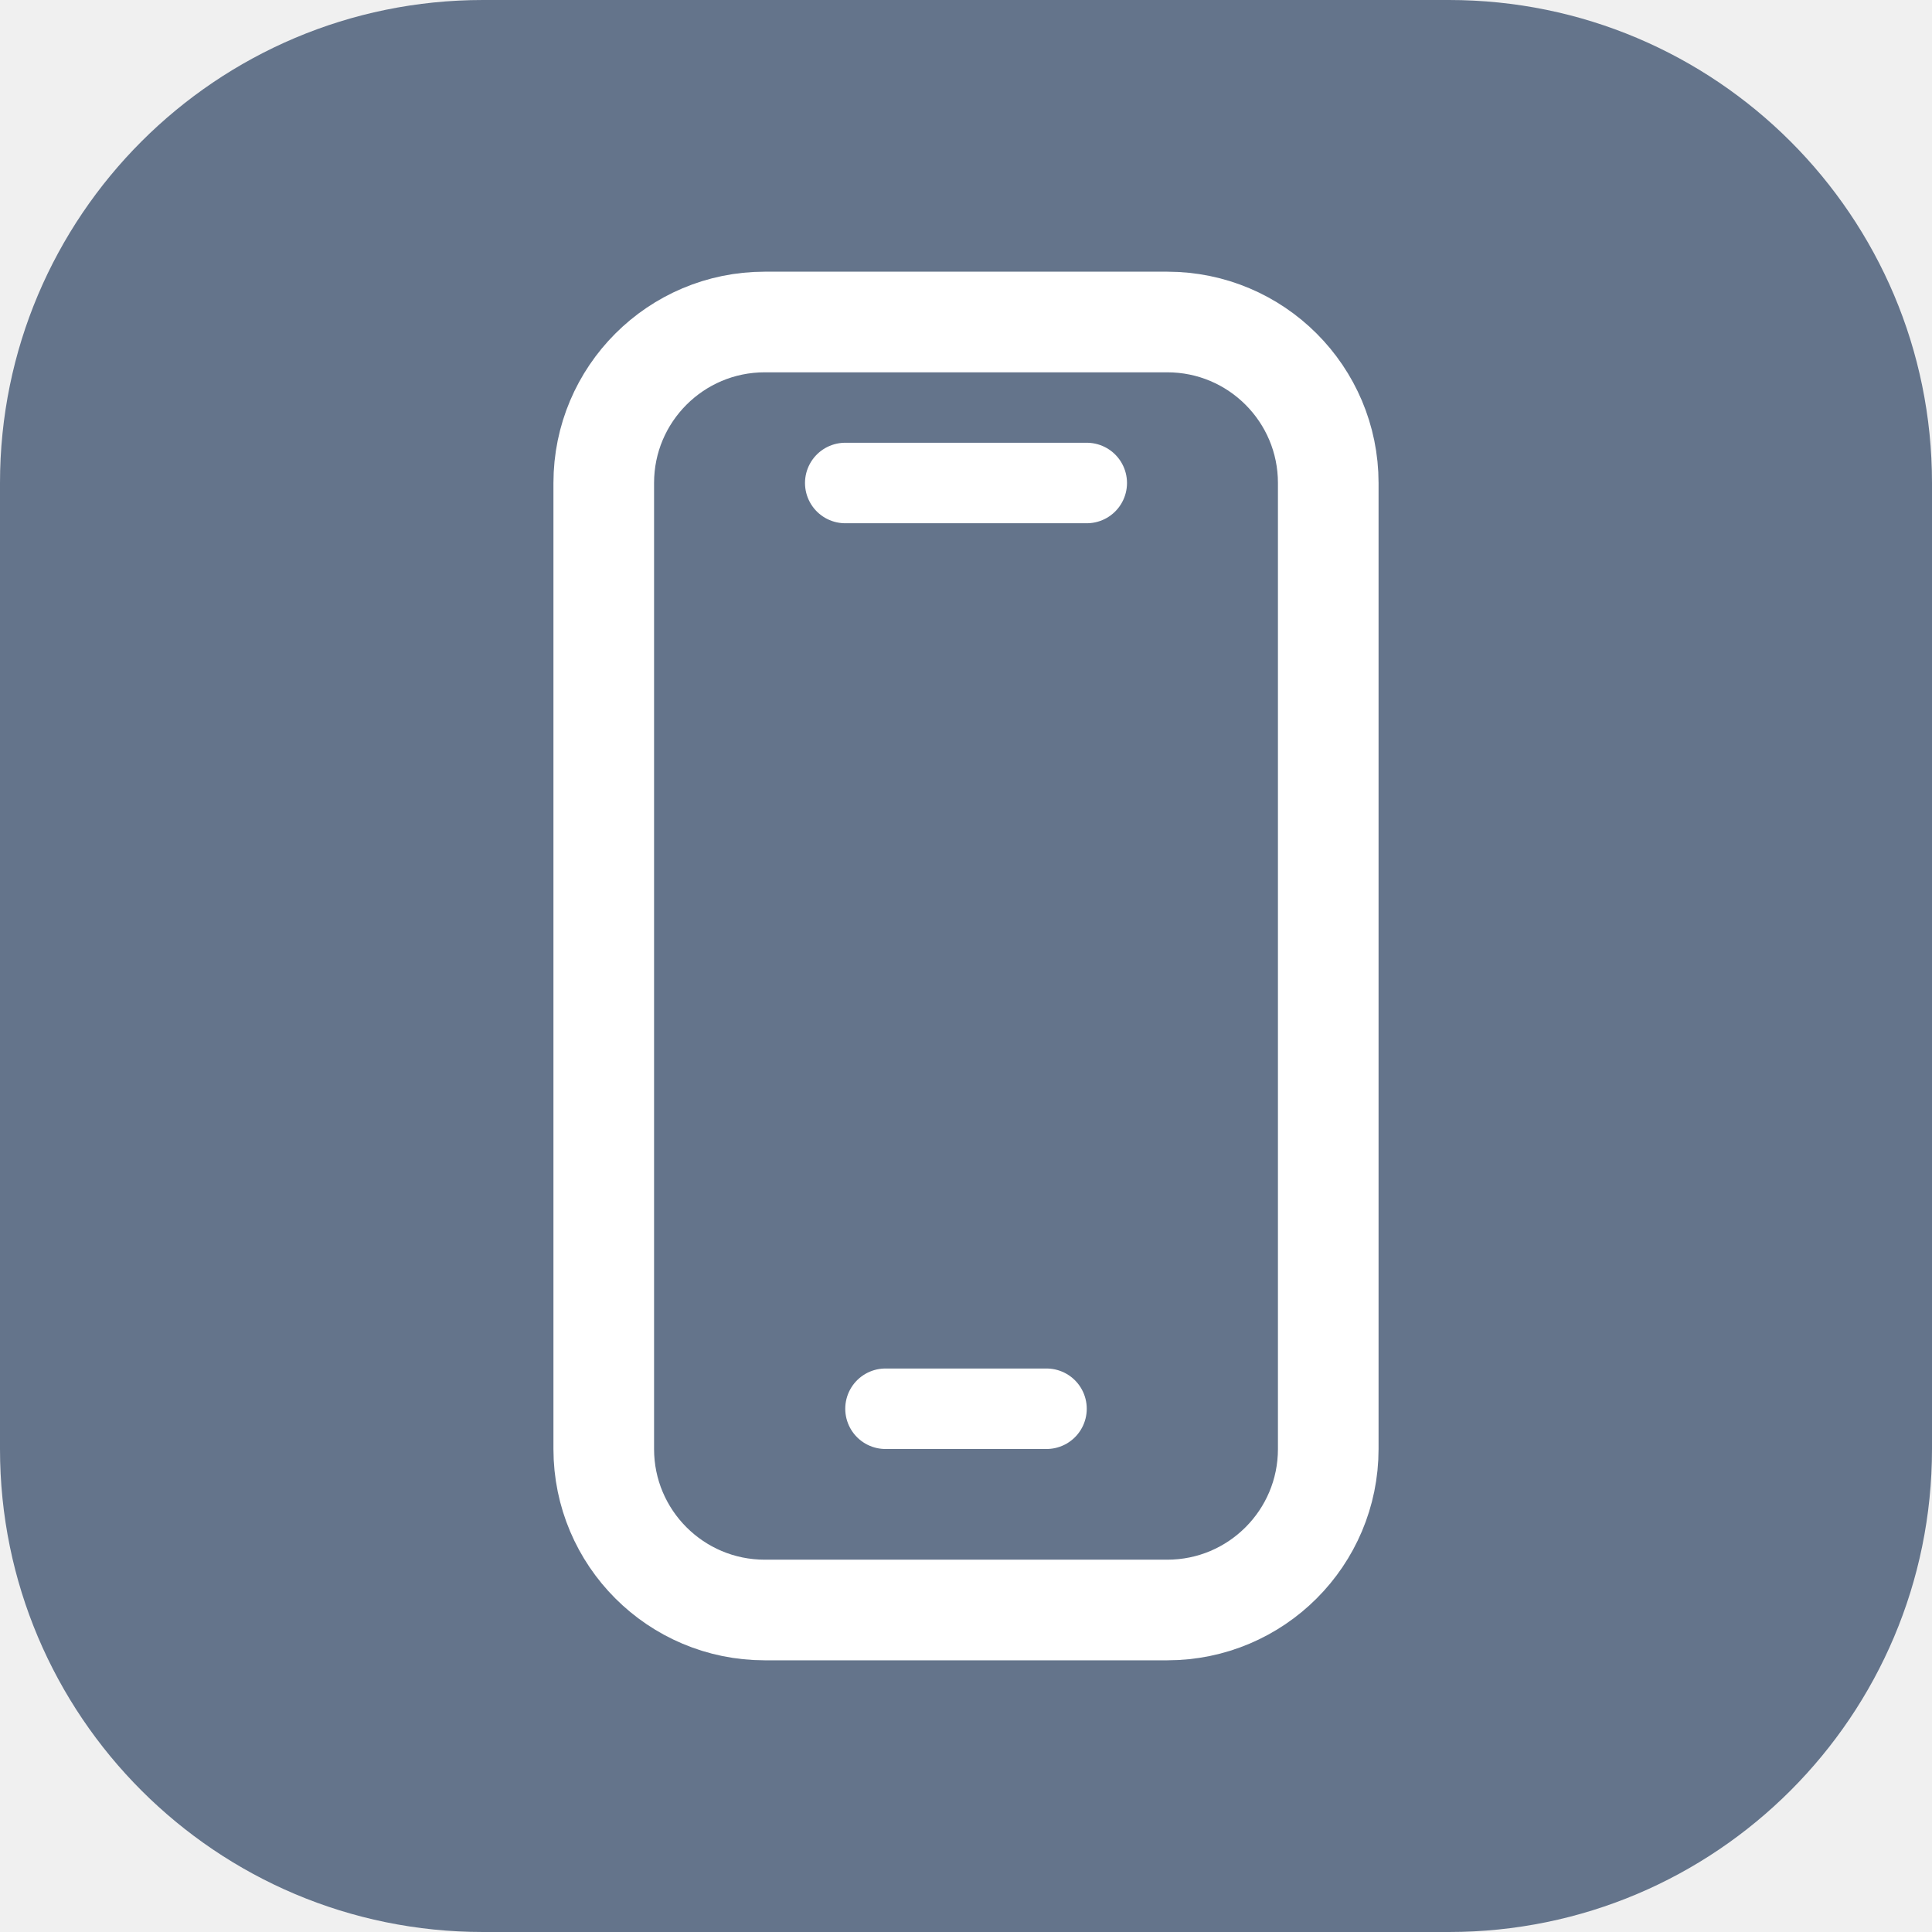
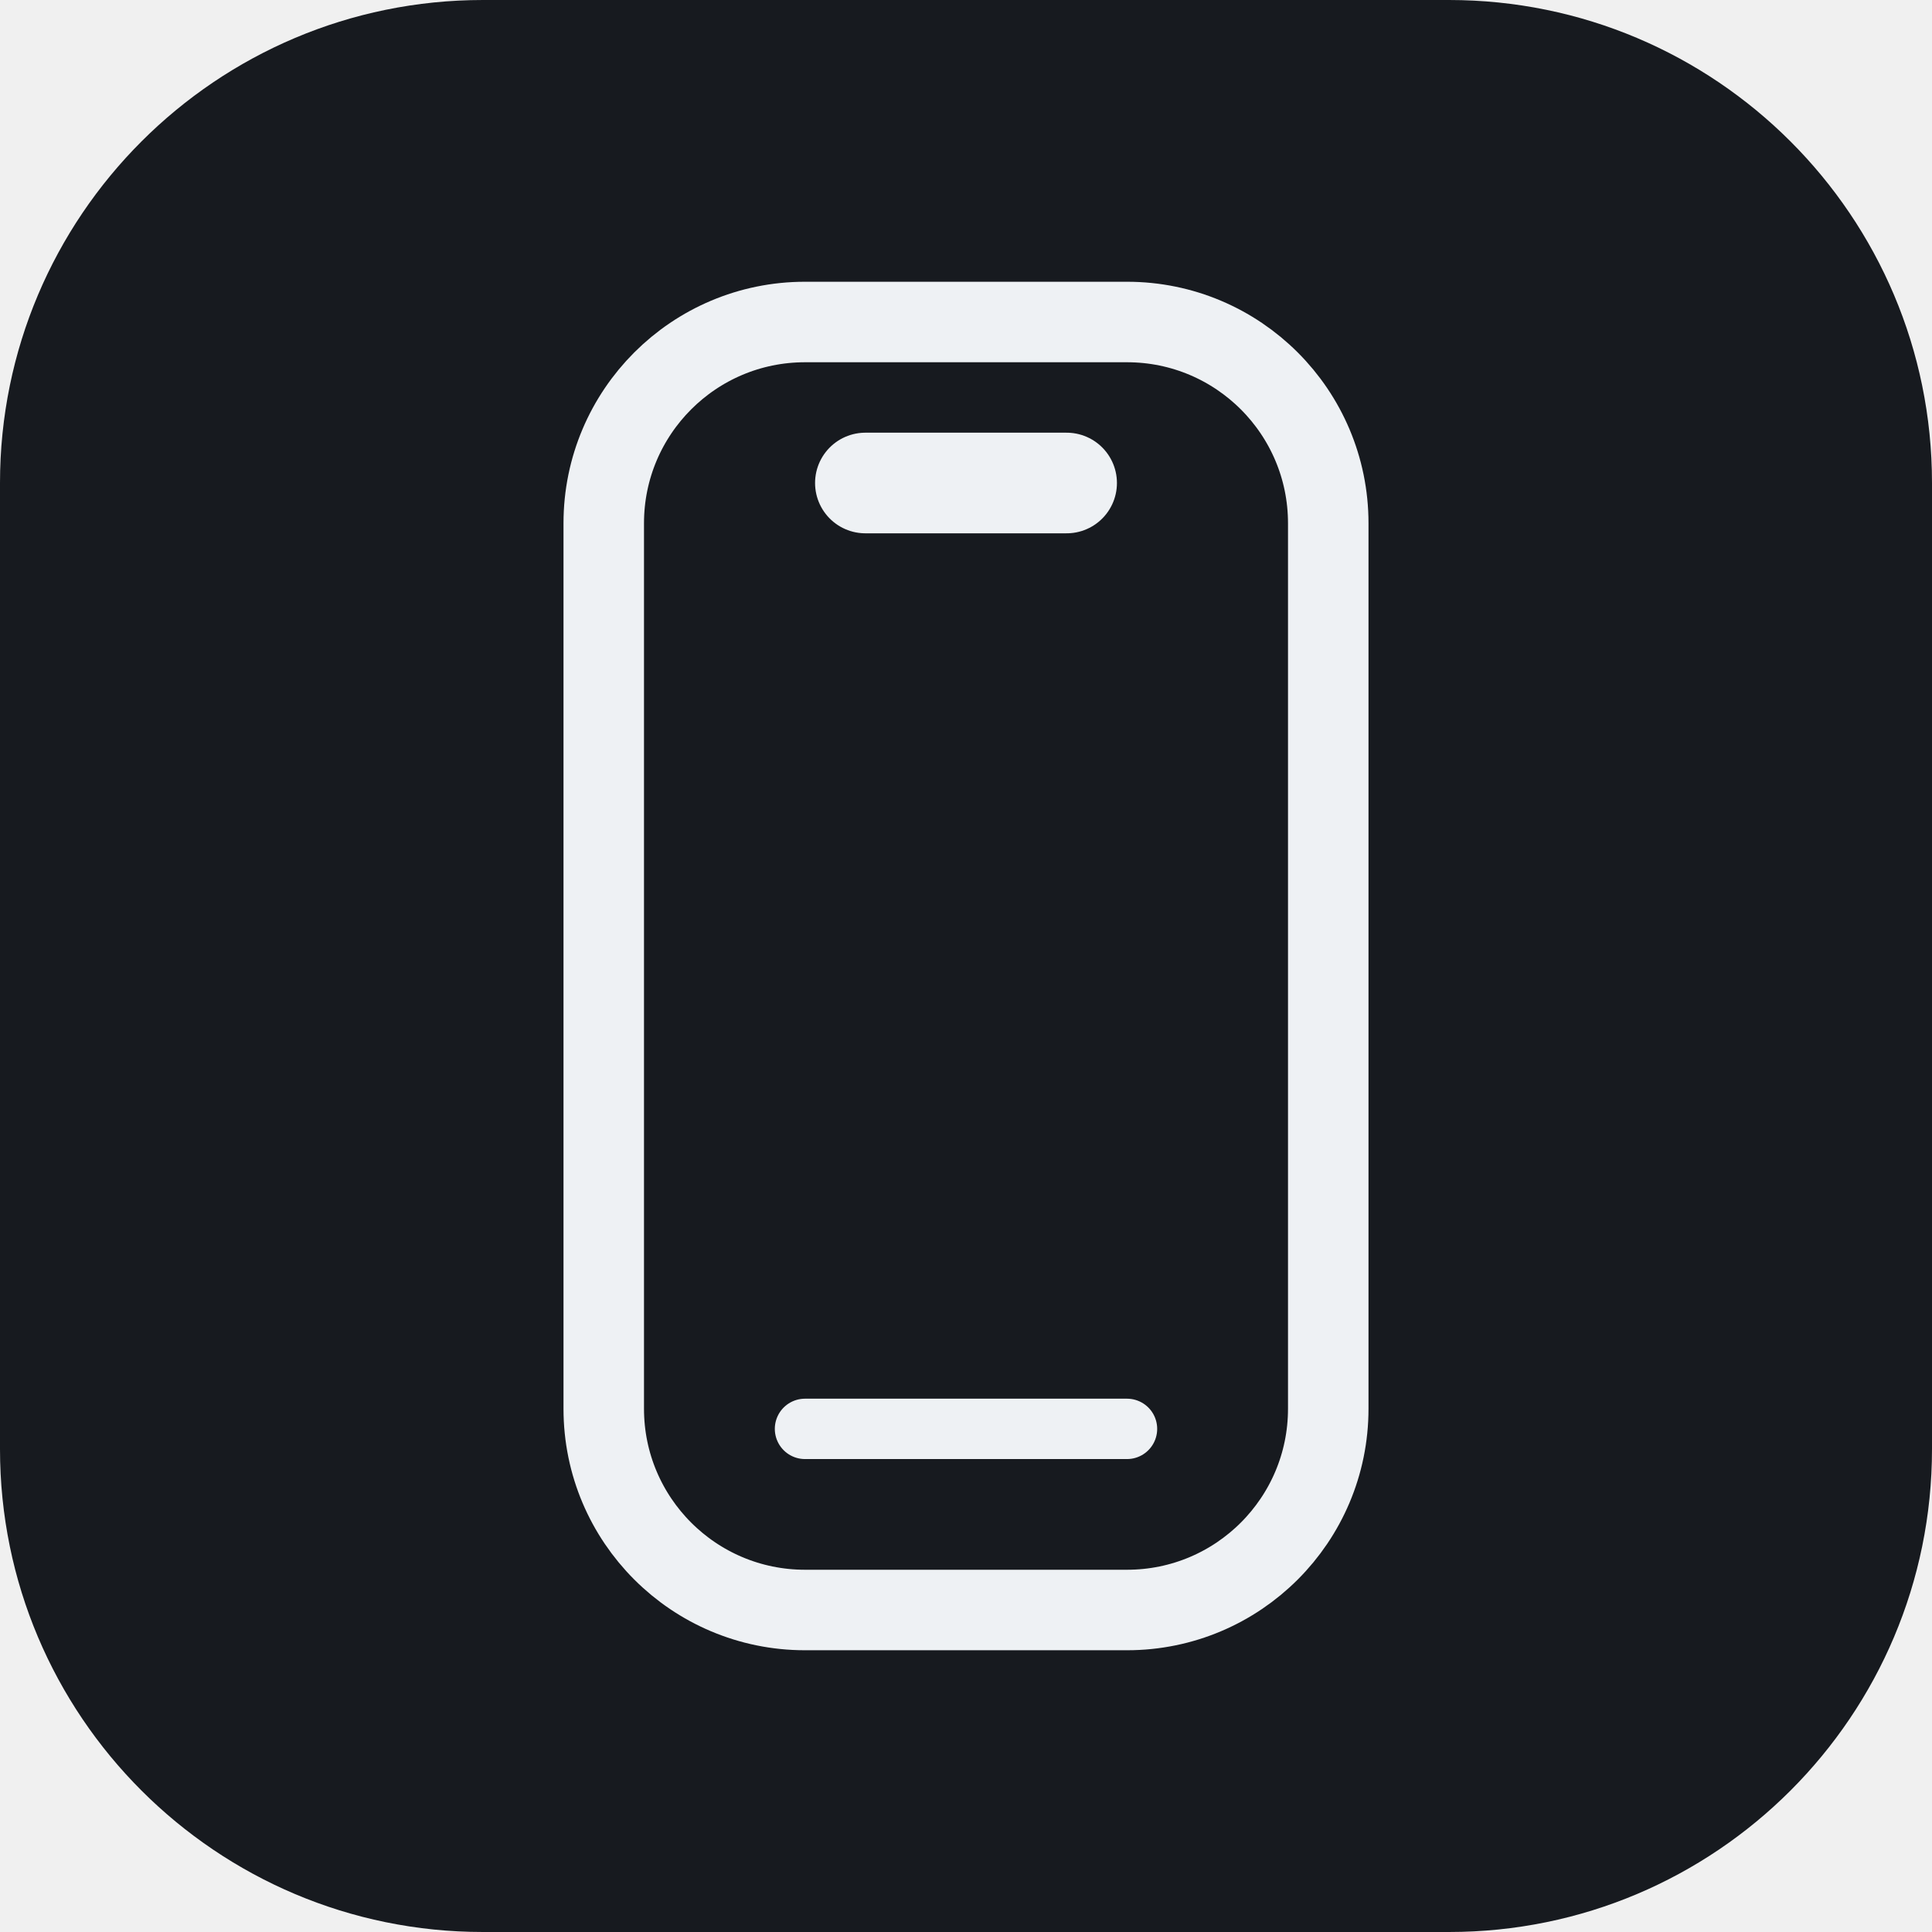
<svg xmlns="http://www.w3.org/2000/svg" viewBox="0 0 48 48">
-   <rect width="48" height="48" rx="12" fill="#64748B" />
-   <rect x="15" y="8" width="18" height="32" rx="4" fill="none" stroke="white" stroke-width="2.5" />
-   <path d="M21 12h6M22 35h4" stroke="white" stroke-width="2" stroke-linecap="round" />
+   <rect width="48" height="48" rx="12" fill="#171A1F" />
+   <rect x="15" y="8" width="18" height="32" rx="5" fill="none" stroke="#EEF1F4" stroke-width="2" />
+   <path d="M21.5 12h5" stroke="#EEF1F4" stroke-width="2.5" stroke-linecap="round" />
+   <path d="M20 35.5h8" stroke="#EEF1F4" stroke-width="1.5" stroke-linecap="round" />
</svg>
